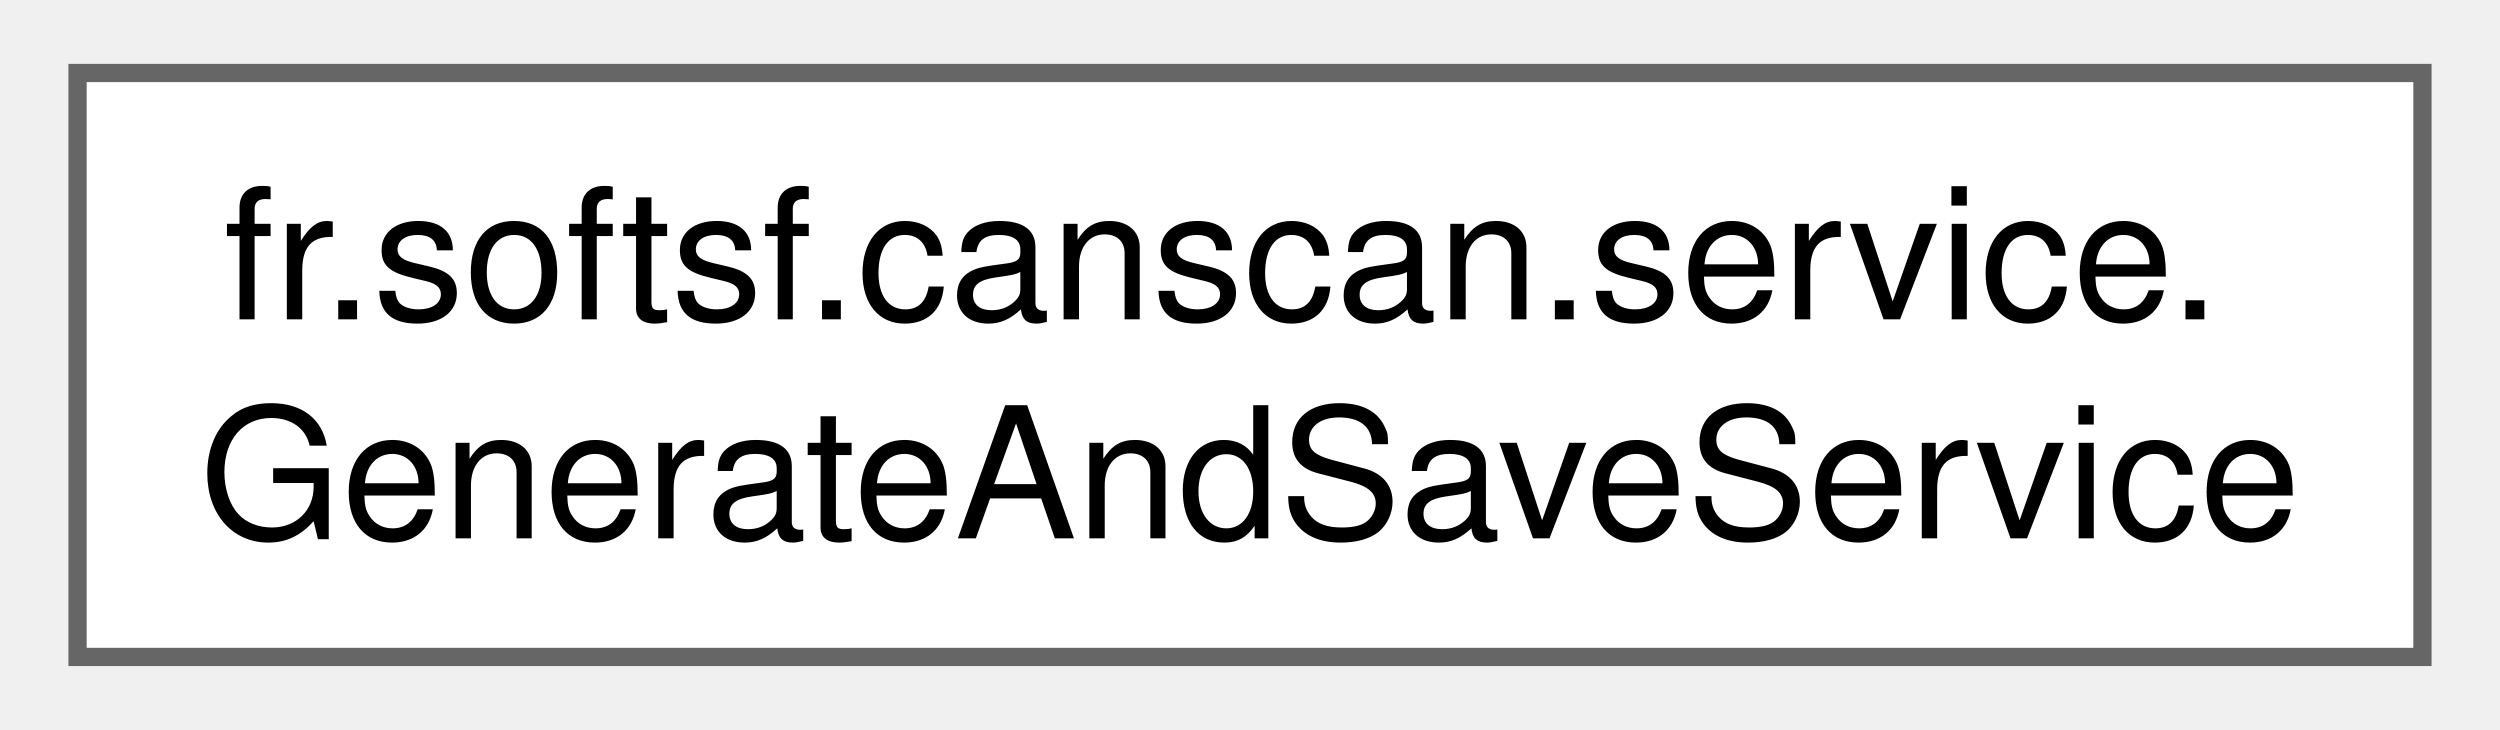
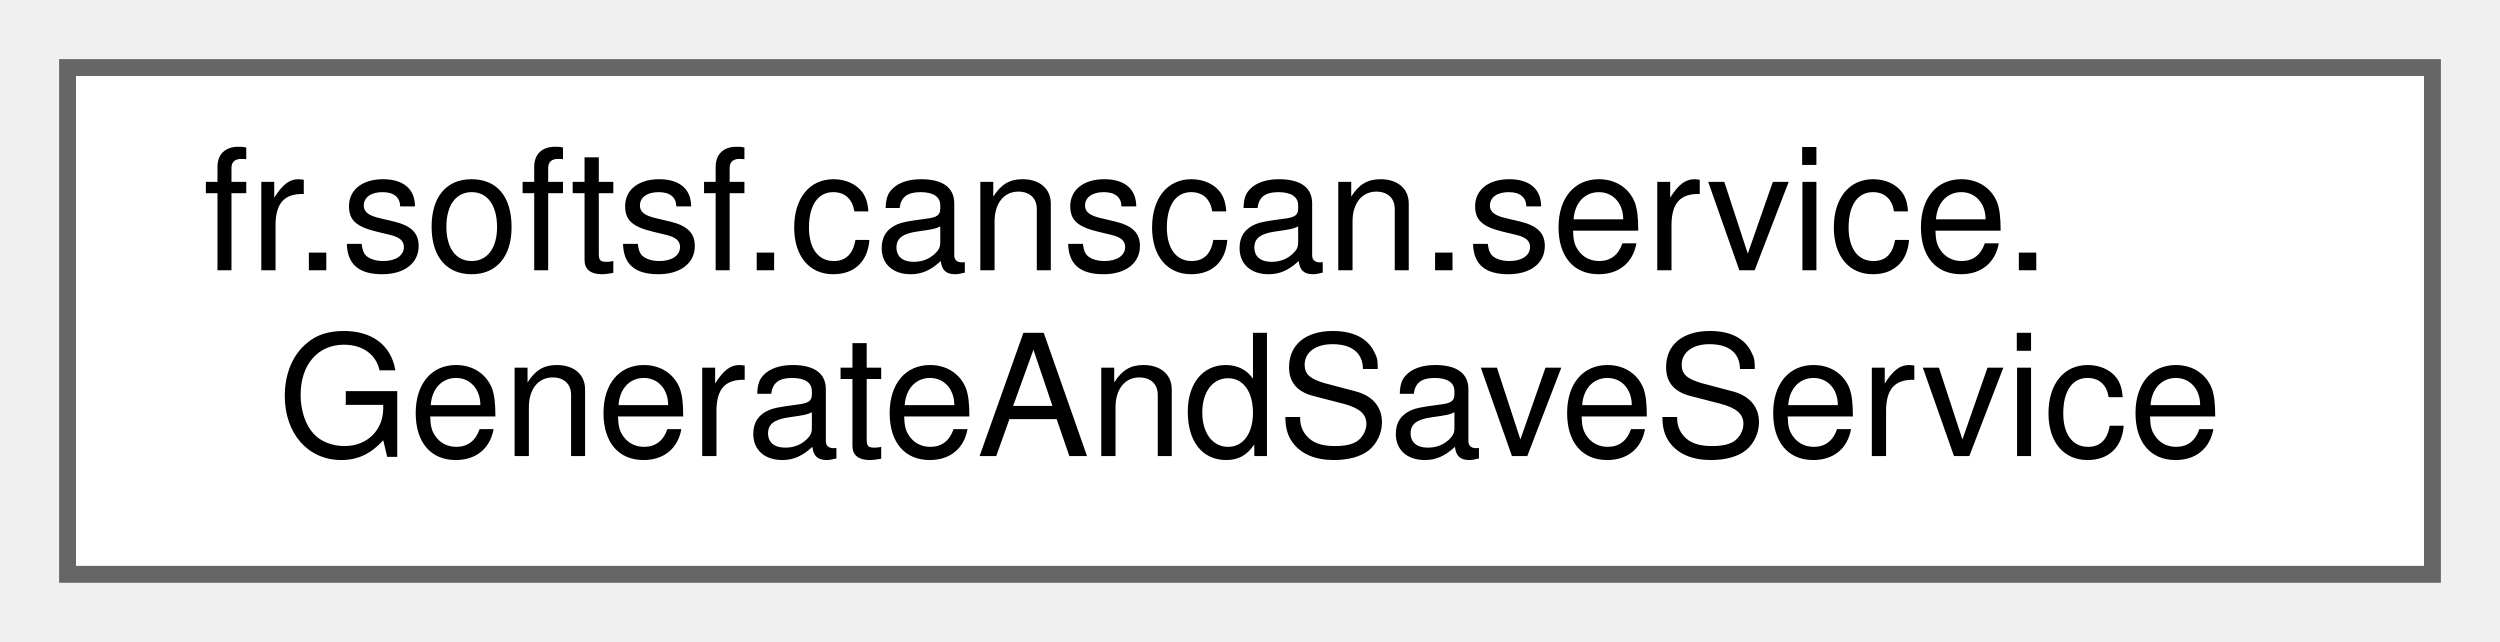
- <svg xmlns="http://www.w3.org/2000/svg" xmlns:xlink="http://www.w3.org/1999/xlink" width="137pt" height="40pt" viewBox="0.00 0.00 136.50 40.00">
-   <g id="graph0" class="graph" transform="scale(1 1) rotate(0) translate(4 36)">
+ <svg xmlns="http://www.w3.org/2000/svg" xmlns:xlink="http://www.w3.org/1999/xlink" width="148pt" height="38pt" viewBox="0.00 0.00 148.00 38.00">
+   <g id="graph0" class="graph" transform="scale(1 1) rotate(0) translate(4 34)">
    <g id="Node000000" class="node">
      <g id="a_Node000000">
-         <a xlink:href="classfr_1_1softsf_1_1canscan_1_1service_1_1_generate_and_save_service.html" target="_top" xlink:title="Service dedicated to QR code generation and saving.">
-           <polygon fill="white" stroke="#666666" points="128.5,-32 0,-32 0,0 128.5,0 128.5,-32" />
-           <text text-anchor="start" x="8" y="-18.5" font-family="Helvetica,sans-Serif" font-size="10.00">fr.softsf.canscan.service.</text>
-           <text text-anchor="middle" x="64.25" y="-6.5" font-family="Helvetica,sans-Serif" font-size="10.00">GenerateAndSaveService</text>
+         <a xlink:href="classfr_1_1softsf_1_1canscan_1_1service_1_1GenerateAndSaveService.html" target="_top" xlink:title="Service dedicated to QR code generation and saving.">
+           <polygon fill="white" stroke="#666666" points="140,-30 0,-30 0,0 140,0 140,-30" />
+           <text text-anchor="start" x="8" y="-18" font-family="Helvetica,sans-Serif" font-size="10.00">fr.softsf.canscan.service.</text>
+           <text text-anchor="middle" x="70" y="-7" font-family="Helvetica,sans-Serif" font-size="10.00">GenerateAndSaveService</text>
        </a>
      </g>
    </g>
  </g>
</svg>
